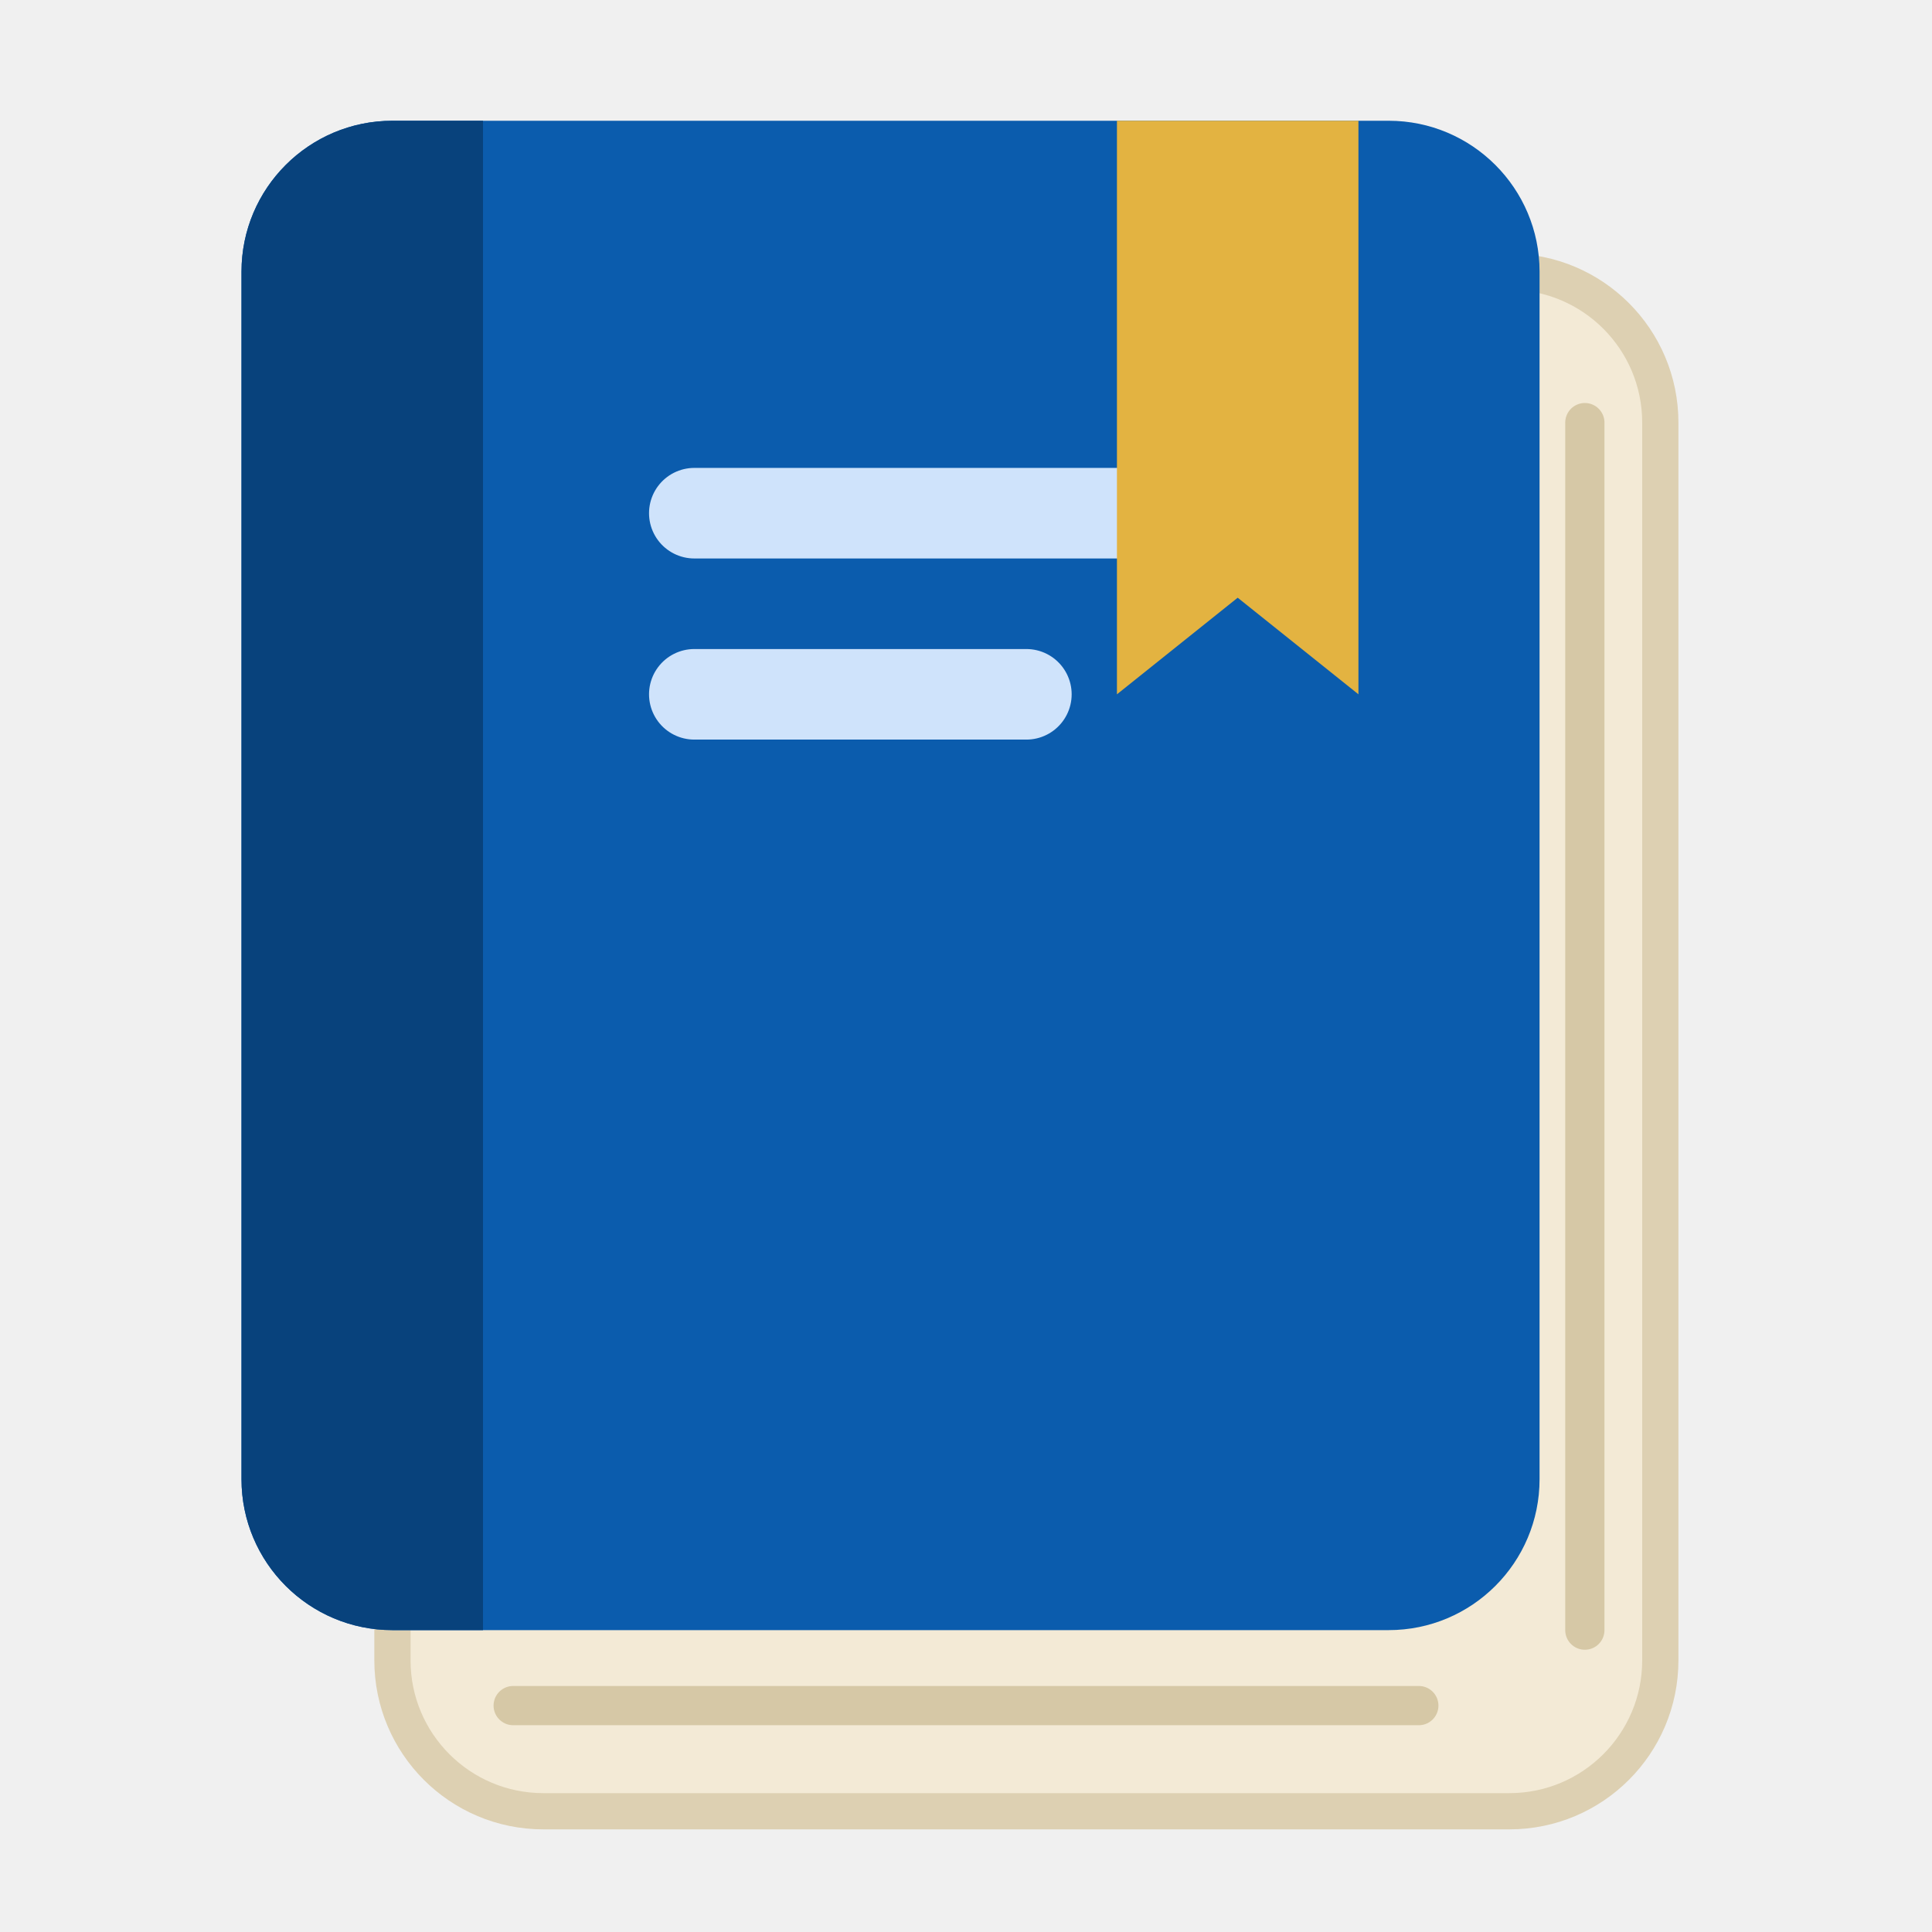
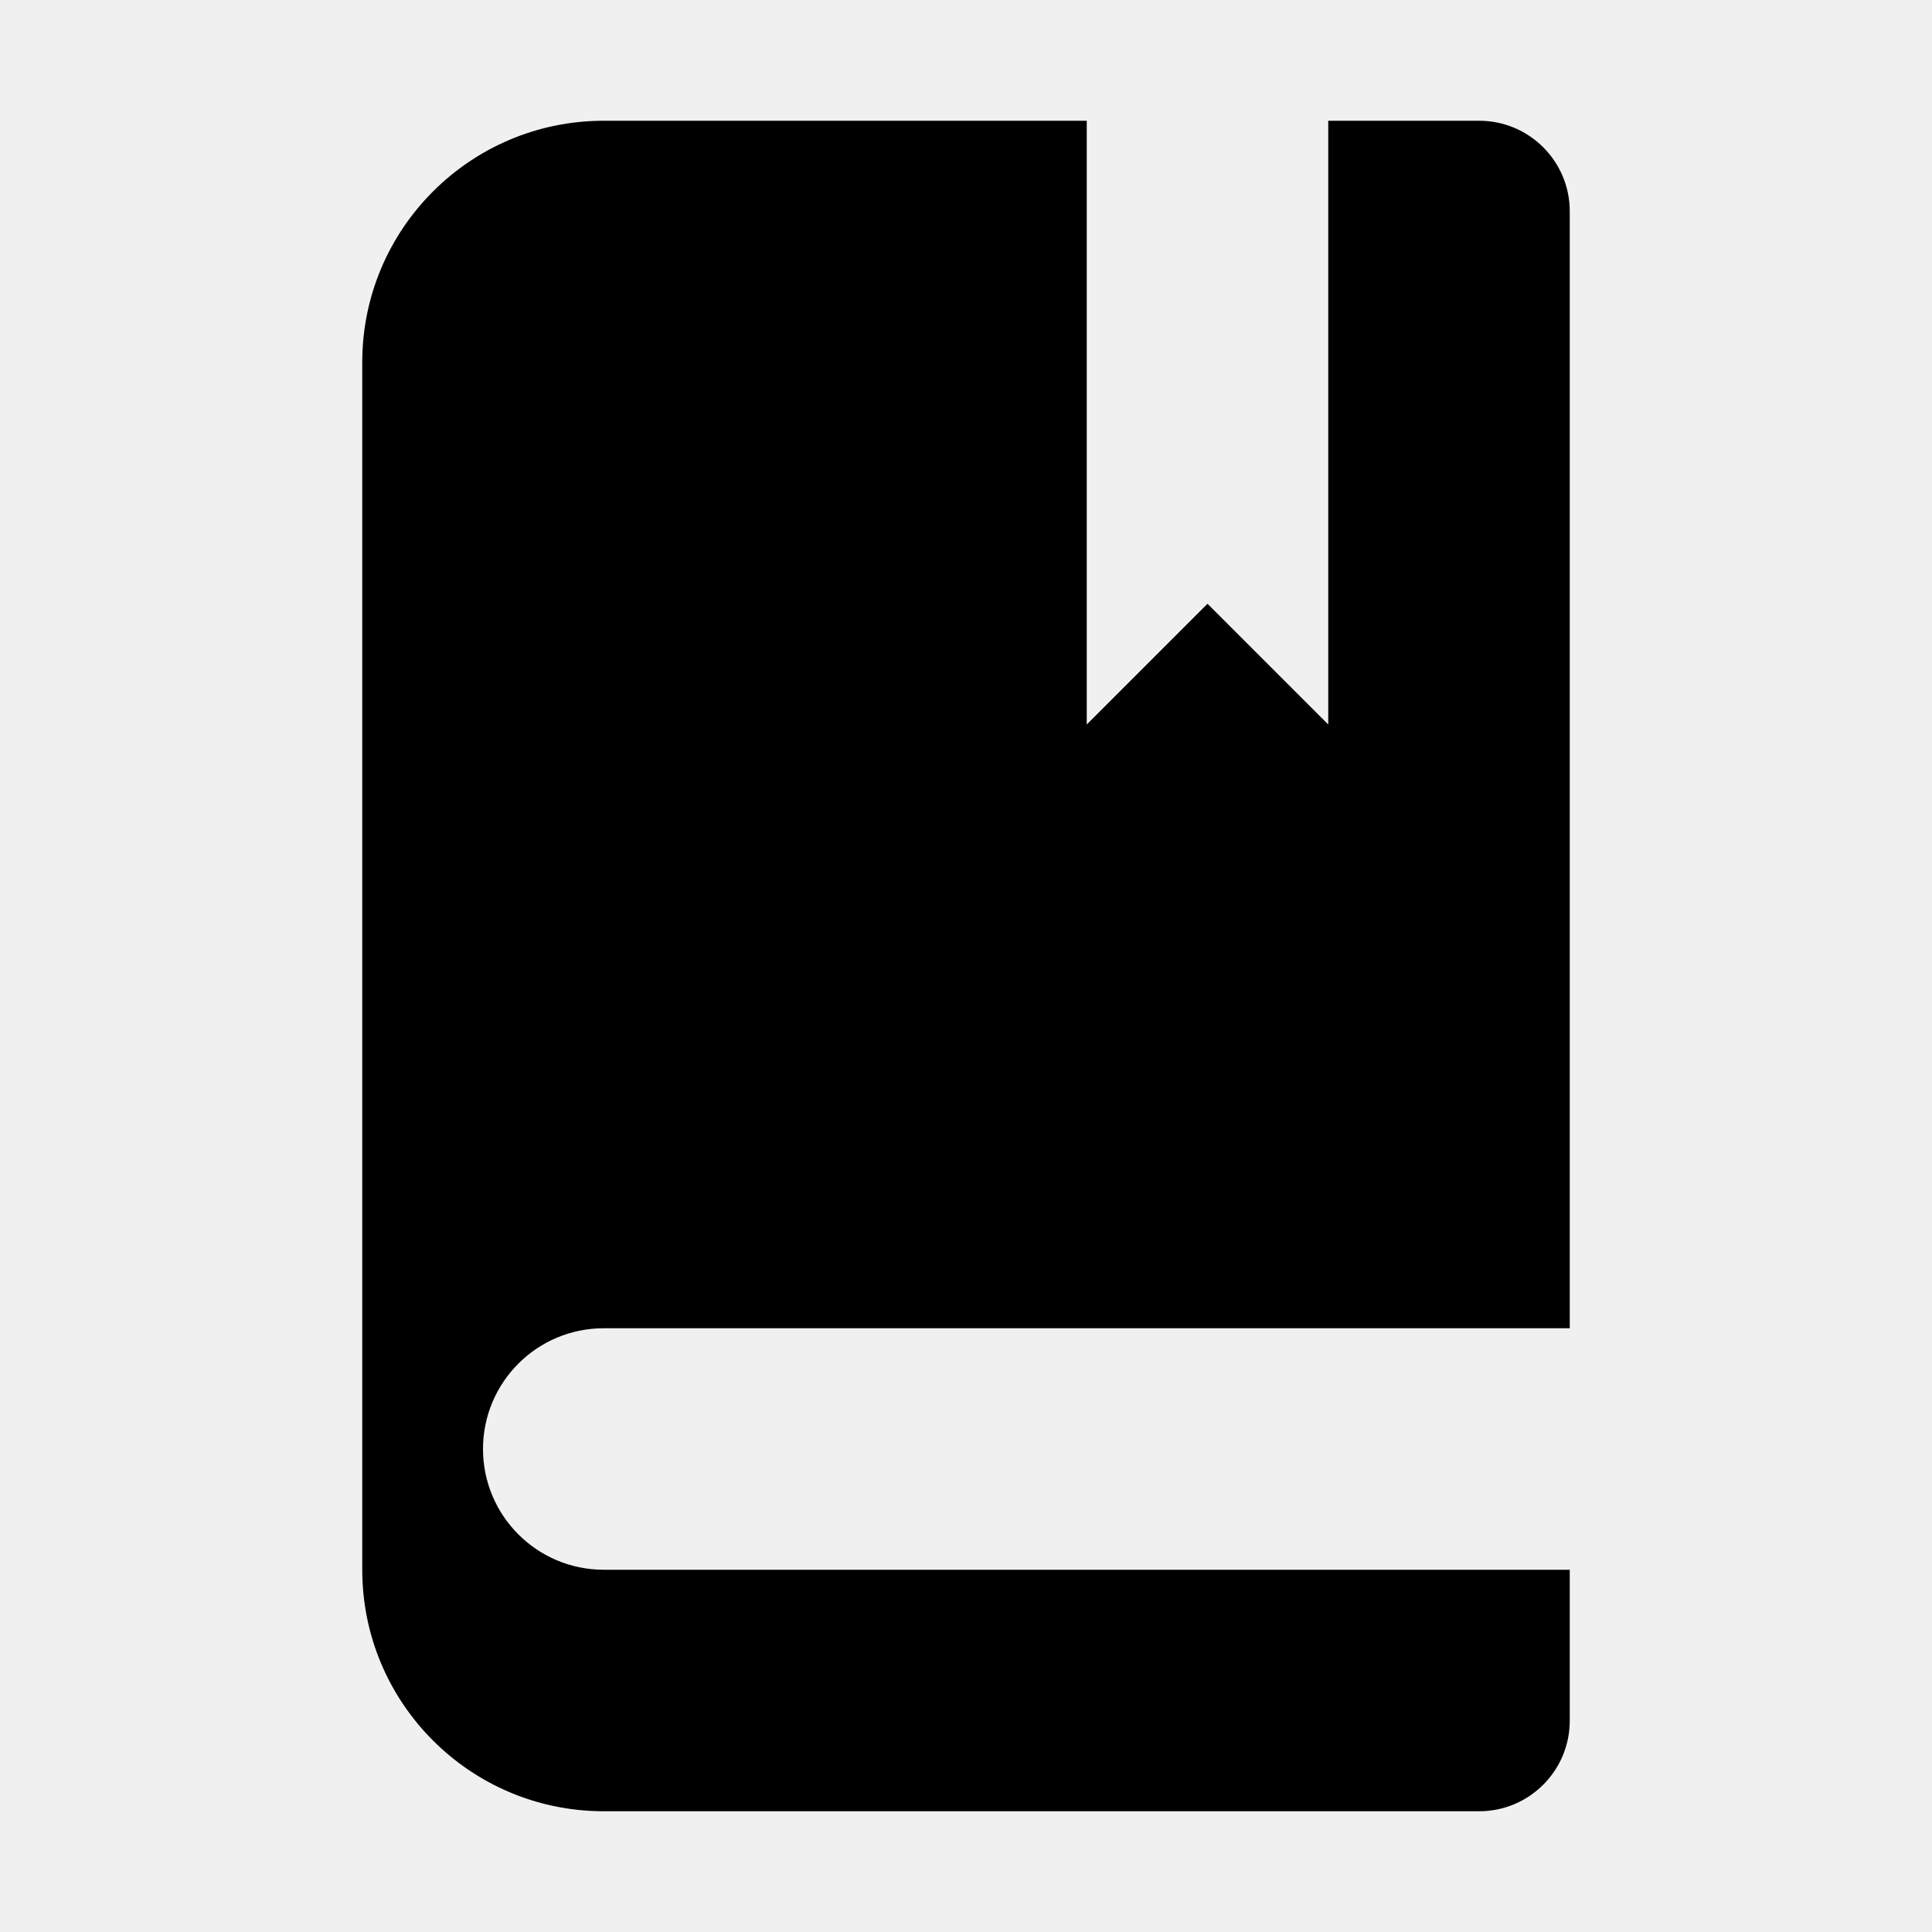
- <svg xmlns="http://www.w3.org/2000/svg" viewBox="0 0 64 64">
-   <rect x="13" y="9" width="42" height="51" rx="5" fill="#f3ead6" stroke="#ddd0b2" stroke-width="1.2" />
-   <path d="M52.5 14v40M17 56.5h30" stroke="#d6c8a6" stroke-width="1.3" stroke-linecap="round" />
-   <rect x="8" y="4" width="43" height="50" rx="5" fill="#0b5cad" />
-   <path d="M13 4a5 5 0 0 0-5 5v40a5 5 0 0 0 5 5h3V4z" fill="#08427c" />
-   <path d="M23 17h17M23 23h11" stroke="#cfe3fb" stroke-width="3" stroke-linecap="round" />
-   <path d="M37 4v19l4-3.2 4 3.2V4z" fill="#e3b341" />
+ <svg xmlns="http://www.w3.org/2000/svg" viewBox="0 0 32 32">
+   <style>
+     path { fill: #000; }
+     @media (prefers-color-scheme: dark) { path { fill: #fff; } }
+   </style>
+   <path d="M10 2H18V12L20 10L22 12V2H24.5A1.5 1.5 0 0 1 26 3.5V22H10A2 2 0 0 0 10 26H26V28.5A1.5 1.5 0 0 1 24.5 30H10A4 4 0 0 1 6 26V6A4 4 0 0 1 10 2Z" />
</svg>
